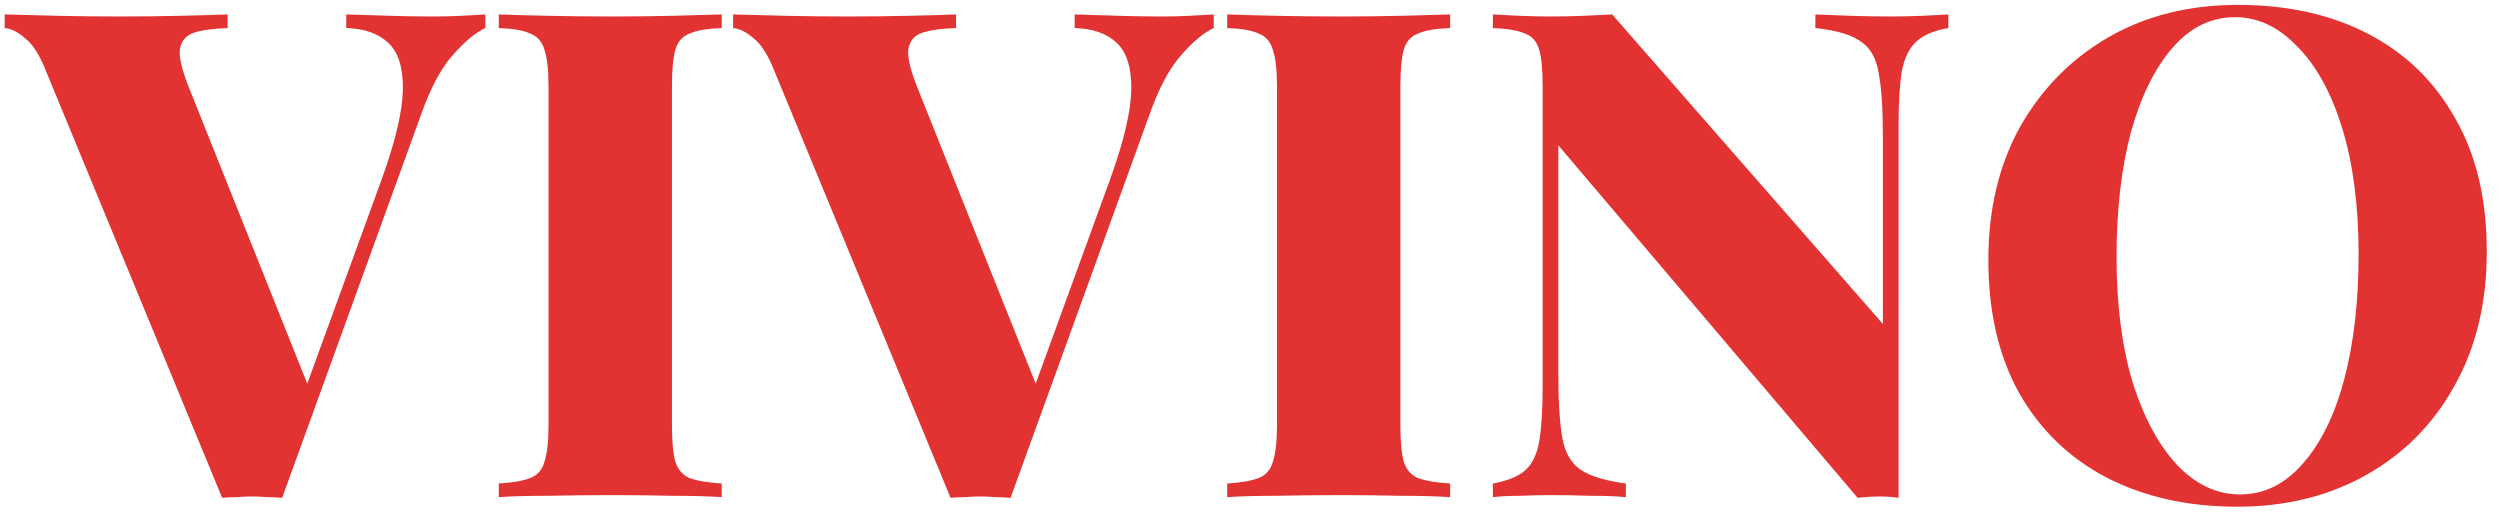
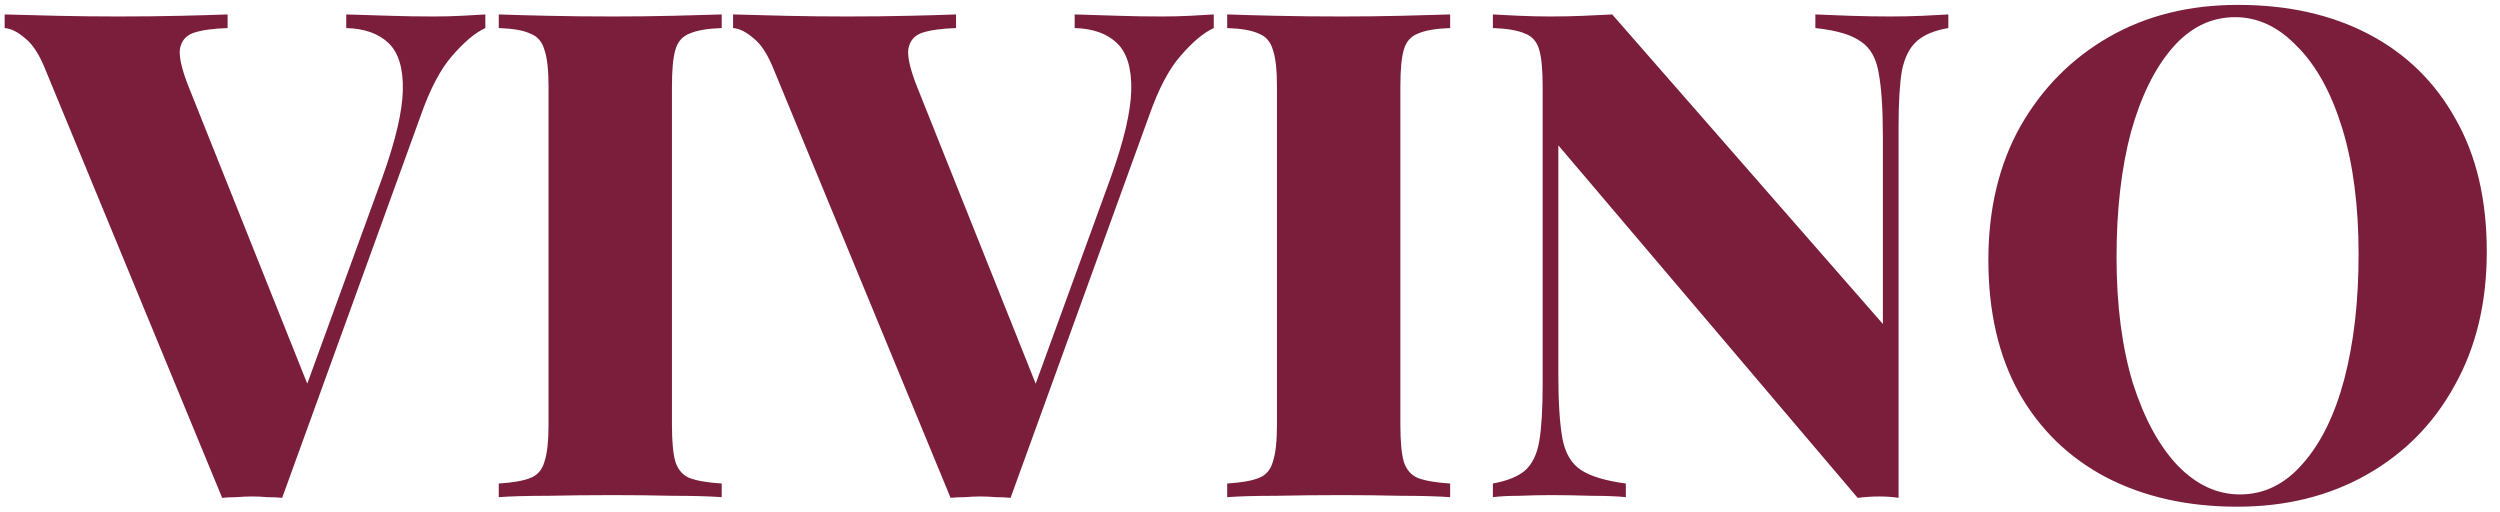
<svg xmlns="http://www.w3.org/2000/svg" width="176" height="36" viewBox="0 0 176 36" fill="none">
-   <path d="M34.168 1.016V1.976C33.464 2.296 32.696 2.936 31.864 3.896C31.032 4.824 30.28 6.248 29.608 8.168L19.864 35.048C19.544 35.016 19.192 35 18.808 35C18.456 34.968 18.104 34.952 17.752 34.952C17.4 34.952 17.032 34.968 16.648 35C16.296 35 15.96 35.016 15.64 35.048L3.256 5.048C2.808 3.896 2.312 3.112 1.768 2.696C1.256 2.248 0.776 2.008 0.328 1.976V1.016C1.384 1.048 2.616 1.08 4.024 1.112C5.464 1.144 6.904 1.16 8.344 1.16C9.912 1.16 11.368 1.144 12.712 1.112C14.088 1.08 15.192 1.048 16.024 1.016V1.976C15 2.008 14.2 2.12 13.624 2.312C13.08 2.504 12.76 2.888 12.664 3.464C12.6 4.008 12.792 4.856 13.24 6.008L21.928 27.752L20.872 29.096L26.92 12.488C27.848 9.896 28.328 7.848 28.36 6.344C28.392 4.808 28.056 3.704 27.352 3.032C26.648 2.36 25.656 2.008 24.376 1.976V1.016C25.528 1.048 26.568 1.08 27.496 1.112C28.456 1.144 29.464 1.16 30.52 1.16C31.192 1.16 31.848 1.144 32.488 1.112C33.128 1.08 33.688 1.048 34.168 1.016ZM50.809 1.016V1.976C49.817 2.008 49.065 2.136 48.553 2.36C48.041 2.552 47.705 2.936 47.545 3.512C47.385 4.056 47.305 4.92 47.305 6.104V29.912C47.305 31.064 47.385 31.928 47.545 32.504C47.737 33.08 48.073 33.464 48.553 33.656C49.065 33.848 49.817 33.976 50.809 34.04V35C49.913 34.936 48.761 34.904 47.353 34.904C45.977 34.872 44.585 34.856 43.177 34.856C41.545 34.856 40.009 34.872 38.569 34.904C37.129 34.904 35.977 34.936 35.113 35V34.04C36.105 33.976 36.841 33.848 37.321 33.656C37.833 33.464 38.169 33.08 38.329 32.504C38.521 31.928 38.617 31.064 38.617 29.912V6.104C38.617 4.92 38.521 4.056 38.329 3.512C38.169 2.936 37.833 2.552 37.321 2.36C36.841 2.136 36.105 2.008 35.113 1.976V1.016C35.977 1.048 37.129 1.08 38.569 1.112C40.009 1.144 41.545 1.16 43.177 1.16C44.585 1.16 45.977 1.144 47.353 1.112C48.761 1.08 49.913 1.048 50.809 1.016ZM85.449 1.016V1.976C84.745 2.296 83.977 2.936 83.145 3.896C82.313 4.824 81.561 6.248 80.889 8.168L71.145 35.048C70.825 35.016 70.473 35 70.089 35C69.737 34.968 69.385 34.952 69.033 34.952C68.681 34.952 68.313 34.968 67.929 35C67.577 35 67.241 35.016 66.921 35.048L54.537 5.048C54.089 3.896 53.593 3.112 53.049 2.696C52.537 2.248 52.057 2.008 51.609 1.976V1.016C52.665 1.048 53.897 1.08 55.305 1.112C56.745 1.144 58.185 1.16 59.625 1.16C61.193 1.16 62.649 1.144 63.993 1.112C65.369 1.08 66.473 1.048 67.305 1.016V1.976C66.281 2.008 65.481 2.12 64.905 2.312C64.361 2.504 64.041 2.888 63.945 3.464C63.881 4.008 64.073 4.856 64.521 6.008L73.209 27.752L72.153 29.096L78.201 12.488C79.129 9.896 79.609 7.848 79.641 6.344C79.673 4.808 79.337 3.704 78.633 3.032C77.929 2.36 76.937 2.008 75.657 1.976V1.016C76.809 1.048 77.849 1.08 78.777 1.112C79.737 1.144 80.745 1.16 81.801 1.16C82.473 1.16 83.129 1.144 83.769 1.112C84.409 1.08 84.969 1.048 85.449 1.016ZM102.09 1.016V1.976C101.098 2.008 100.346 2.136 99.834 2.36C99.322 2.552 98.986 2.936 98.826 3.512C98.666 4.056 98.586 4.92 98.586 6.104V29.912C98.586 31.064 98.666 31.928 98.826 32.504C99.018 33.08 99.354 33.464 99.834 33.656C100.346 33.848 101.098 33.976 102.09 34.04V35C101.194 34.936 100.042 34.904 98.634 34.904C97.258 34.872 95.866 34.856 94.458 34.856C92.826 34.856 91.29 34.872 89.85 34.904C88.41 34.904 87.258 34.936 86.394 35V34.04C87.386 33.976 88.122 33.848 88.602 33.656C89.114 33.464 89.45 33.08 89.61 32.504C89.802 31.928 89.898 31.064 89.898 29.912V6.104C89.898 4.92 89.802 4.056 89.61 3.512C89.45 2.936 89.114 2.552 88.602 2.36C88.122 2.136 87.386 2.008 86.394 1.976V1.016C87.258 1.048 88.41 1.08 89.85 1.112C91.29 1.144 92.826 1.16 94.458 1.16C95.866 1.16 97.258 1.144 98.634 1.112C100.042 1.08 101.194 1.048 102.09 1.016ZM137.163 1.016V1.976C136.203 2.136 135.467 2.44 134.955 2.888C134.443 3.336 134.091 4.024 133.899 4.952C133.739 5.88 133.659 7.192 133.659 8.888V35.048C133.243 34.984 132.795 34.952 132.315 34.952C131.835 34.952 131.323 34.984 130.779 35.048L109.707 10.232V26.36C109.707 28.312 109.803 29.816 109.995 30.872C110.187 31.896 110.619 32.632 111.291 33.08C111.963 33.528 113.019 33.848 114.459 34.04V35C113.851 34.936 113.035 34.904 112.011 34.904C111.019 34.872 110.075 34.856 109.179 34.856C108.475 34.856 107.739 34.872 106.971 34.904C106.235 34.904 105.611 34.936 105.099 35V34.04C106.123 33.848 106.875 33.544 107.355 33.128C107.867 32.68 108.203 31.992 108.363 31.064C108.523 30.104 108.603 28.792 108.603 27.128V6.104C108.603 4.92 108.523 4.056 108.363 3.512C108.203 2.936 107.867 2.552 107.355 2.36C106.843 2.136 106.091 2.008 105.099 1.976V1.016C105.611 1.048 106.235 1.08 106.971 1.112C107.739 1.144 108.475 1.16 109.179 1.16C109.979 1.16 110.747 1.144 111.483 1.112C112.219 1.08 112.891 1.048 113.499 1.016L132.555 22.808V9.656C132.555 7.704 132.459 6.216 132.267 5.192C132.107 4.136 131.691 3.384 131.019 2.936C130.379 2.456 129.307 2.136 127.802 1.976V1.016C128.443 1.048 129.259 1.08 130.251 1.112C131.275 1.144 132.219 1.16 133.083 1.16C133.851 1.16 134.603 1.144 135.339 1.112C136.075 1.08 136.683 1.048 137.163 1.016ZM157.549 0.344C161.069 0.344 164.141 1.032 166.765 2.408C169.389 3.784 171.421 5.768 172.861 8.36C174.333 10.92 175.069 14.04 175.069 17.72C175.069 21.304 174.317 24.44 172.813 27.128C171.341 29.816 169.277 31.912 166.621 33.416C163.965 34.92 160.925 35.672 157.501 35.672C154.013 35.672 150.941 34.984 148.285 33.608C145.661 32.232 143.613 30.248 142.141 27.656C140.701 25.064 139.981 21.944 139.981 18.296C139.981 14.712 140.733 11.576 142.237 8.888C143.773 6.2 145.853 4.104 148.477 2.6C151.101 1.096 154.125 0.344 157.549 0.344ZM157.357 1.208C155.661 1.208 154.189 1.928 152.941 3.368C151.693 4.808 150.717 6.792 150.013 9.32C149.341 11.848 149.005 14.776 149.005 18.104C149.005 21.496 149.389 24.456 150.157 26.984C150.957 29.48 152.013 31.416 153.325 32.792C154.637 34.136 156.093 34.808 157.693 34.808C159.389 34.808 160.861 34.088 162.109 32.648C163.389 31.208 164.365 29.224 165.037 26.696C165.709 24.136 166.045 21.208 166.045 17.912C166.045 14.488 165.661 11.528 164.893 9.032C164.125 6.536 163.069 4.616 161.725 3.272C160.413 1.896 158.957 1.208 157.357 1.208Z" fill="#E33232" />
+   <path d="M34.168 1.016V1.976C33.464 2.296 32.696 2.936 31.864 3.896C31.032 4.824 30.28 6.248 29.608 8.168L19.864 35.048C19.544 35.016 19.192 35 18.808 35C18.456 34.968 18.104 34.952 17.752 34.952C17.4 34.952 17.032 34.968 16.648 35C16.296 35 15.96 35.016 15.64 35.048L3.256 5.048C2.808 3.896 2.312 3.112 1.768 2.696C1.256 2.248 0.776 2.008 0.328 1.976V1.016C1.384 1.048 2.616 1.08 4.024 1.112C5.464 1.144 6.904 1.16 8.344 1.16C9.912 1.16 11.368 1.144 12.712 1.112C14.088 1.08 15.192 1.048 16.024 1.016V1.976C15 2.008 14.2 2.12 13.624 2.312C13.08 2.504 12.76 2.888 12.664 3.464C12.6 4.008 12.792 4.856 13.24 6.008L21.928 27.752L20.872 29.096L26.92 12.488C27.848 9.896 28.328 7.848 28.36 6.344C28.392 4.808 28.056 3.704 27.352 3.032C26.648 2.36 25.656 2.008 24.376 1.976V1.016C25.528 1.048 26.568 1.08 27.496 1.112C28.456 1.144 29.464 1.16 30.52 1.16C31.192 1.16 31.848 1.144 32.488 1.112C33.128 1.08 33.688 1.048 34.168 1.016ZM50.809 1.016V1.976C49.817 2.008 49.065 2.136 48.553 2.36C48.041 2.552 47.705 2.936 47.545 3.512C47.385 4.056 47.305 4.92 47.305 6.104V29.912C47.305 31.064 47.385 31.928 47.545 32.504C47.737 33.08 48.073 33.464 48.553 33.656C49.065 33.848 49.817 33.976 50.809 34.04V35C49.913 34.936 48.761 34.904 47.353 34.904C45.977 34.872 44.585 34.856 43.177 34.856C41.545 34.856 40.009 34.872 38.569 34.904C37.129 34.904 35.977 34.936 35.113 35V34.04C36.105 33.976 36.841 33.848 37.321 33.656C37.833 33.464 38.169 33.08 38.329 32.504C38.521 31.928 38.617 31.064 38.617 29.912V6.104C38.617 4.92 38.521 4.056 38.329 3.512C38.169 2.936 37.833 2.552 37.321 2.36C36.841 2.136 36.105 2.008 35.113 1.976V1.016C35.977 1.048 37.129 1.08 38.569 1.112C40.009 1.144 41.545 1.16 43.177 1.16C44.585 1.16 45.977 1.144 47.353 1.112C48.761 1.08 49.913 1.048 50.809 1.016ZM85.449 1.016V1.976C84.745 2.296 83.977 2.936 83.145 3.896C82.313 4.824 81.561 6.248 80.889 8.168L71.145 35.048C70.825 35.016 70.473 35 70.089 35C69.737 34.968 69.385 34.952 69.033 34.952C68.681 34.952 68.313 34.968 67.929 35C67.577 35 67.241 35.016 66.921 35.048L54.537 5.048C54.089 3.896 53.593 3.112 53.049 2.696C52.537 2.248 52.057 2.008 51.609 1.976V1.016C52.665 1.048 53.897 1.08 55.305 1.112C56.745 1.144 58.185 1.16 59.625 1.16C61.193 1.16 62.649 1.144 63.993 1.112C65.369 1.08 66.473 1.048 67.305 1.016V1.976C66.281 2.008 65.481 2.12 64.905 2.312C64.361 2.504 64.041 2.888 63.945 3.464C63.881 4.008 64.073 4.856 64.521 6.008L73.209 27.752L72.153 29.096L78.201 12.488C79.129 9.896 79.609 7.848 79.641 6.344C79.673 4.808 79.337 3.704 78.633 3.032C77.929 2.36 76.937 2.008 75.657 1.976V1.016C76.809 1.048 77.849 1.08 78.777 1.112C79.737 1.144 80.745 1.16 81.801 1.16C82.473 1.16 83.129 1.144 83.769 1.112C84.409 1.08 84.969 1.048 85.449 1.016ZM102.09 1.016V1.976C101.098 2.008 100.346 2.136 99.834 2.36C99.322 2.552 98.986 2.936 98.826 3.512C98.666 4.056 98.586 4.92 98.586 6.104V29.912C98.586 31.064 98.666 31.928 98.826 32.504C99.018 33.08 99.354 33.464 99.834 33.656C100.346 33.848 101.098 33.976 102.09 34.04V35C101.194 34.936 100.042 34.904 98.634 34.904C97.258 34.872 95.866 34.856 94.458 34.856C92.826 34.856 91.29 34.872 89.85 34.904C88.41 34.904 87.258 34.936 86.394 35V34.04C87.386 33.976 88.122 33.848 88.602 33.656C89.114 33.464 89.45 33.08 89.61 32.504C89.802 31.928 89.898 31.064 89.898 29.912V6.104C89.898 4.92 89.802 4.056 89.61 3.512C89.45 2.936 89.114 2.552 88.602 2.36C88.122 2.136 87.386 2.008 86.394 1.976V1.016C87.258 1.048 88.41 1.08 89.85 1.112C91.29 1.144 92.826 1.16 94.458 1.16C95.866 1.16 97.258 1.144 98.634 1.112C100.042 1.08 101.194 1.048 102.09 1.016ZM137.163 1.016V1.976C136.203 2.136 135.467 2.44 134.955 2.888C134.443 3.336 134.091 4.024 133.899 4.952C133.739 5.88 133.659 7.192 133.659 8.888V35.048C133.243 34.984 132.795 34.952 132.315 34.952C131.835 34.952 131.323 34.984 130.779 35.048L109.707 10.232V26.36C109.707 28.312 109.803 29.816 109.995 30.872C110.187 31.896 110.619 32.632 111.291 33.08C111.963 33.528 113.019 33.848 114.459 34.04V35C113.851 34.936 113.035 34.904 112.011 34.904C111.019 34.872 110.075 34.856 109.179 34.856C108.475 34.856 107.739 34.872 106.971 34.904C106.235 34.904 105.611 34.936 105.099 35V34.04C106.123 33.848 106.875 33.544 107.355 33.128C107.867 32.68 108.203 31.992 108.363 31.064C108.523 30.104 108.603 28.792 108.603 27.128V6.104C108.603 4.92 108.523 4.056 108.363 3.512C108.203 2.936 107.867 2.552 107.355 2.36C106.843 2.136 106.091 2.008 105.099 1.976V1.016C105.611 1.048 106.235 1.08 106.971 1.112C107.739 1.144 108.475 1.16 109.179 1.16C109.979 1.16 110.747 1.144 111.483 1.112C112.219 1.08 112.891 1.048 113.499 1.016L132.555 22.808V9.656C132.555 7.704 132.459 6.216 132.267 5.192C132.107 4.136 131.691 3.384 131.019 2.936C130.379 2.456 129.307 2.136 127.802 1.976V1.016C128.443 1.048 129.259 1.08 130.251 1.112C131.275 1.144 132.219 1.16 133.083 1.16C133.851 1.16 134.603 1.144 135.339 1.112C136.075 1.08 136.683 1.048 137.163 1.016ZM157.549 0.344C161.069 0.344 164.141 1.032 166.765 2.408C169.389 3.784 171.421 5.768 172.861 8.36C174.333 10.92 175.069 14.04 175.069 17.72C175.069 21.304 174.317 24.44 172.813 27.128C171.341 29.816 169.277 31.912 166.621 33.416C163.965 34.92 160.925 35.672 157.501 35.672C154.013 35.672 150.941 34.984 148.285 33.608C145.661 32.232 143.613 30.248 142.141 27.656C140.701 25.064 139.981 21.944 139.981 18.296C139.981 14.712 140.733 11.576 142.237 8.888C143.773 6.2 145.853 4.104 148.477 2.6C151.101 1.096 154.125 0.344 157.549 0.344ZM157.357 1.208C155.661 1.208 154.189 1.928 152.941 3.368C151.693 4.808 150.717 6.792 150.013 9.32C149.341 11.848 149.005 14.776 149.005 18.104C149.005 21.496 149.389 24.456 150.157 26.984C150.957 29.48 152.013 31.416 153.325 32.792C154.637 34.136 156.093 34.808 157.693 34.808C159.389 34.808 160.861 34.088 162.109 32.648C163.389 31.208 164.365 29.224 165.037 26.696C165.709 24.136 166.045 21.208 166.045 17.912C166.045 14.488 165.661 11.528 164.893 9.032C164.125 6.536 163.069 4.616 161.725 3.272C160.413 1.896 158.957 1.208 157.357 1.208Z" fill="#7B1E3B" />
</svg>
